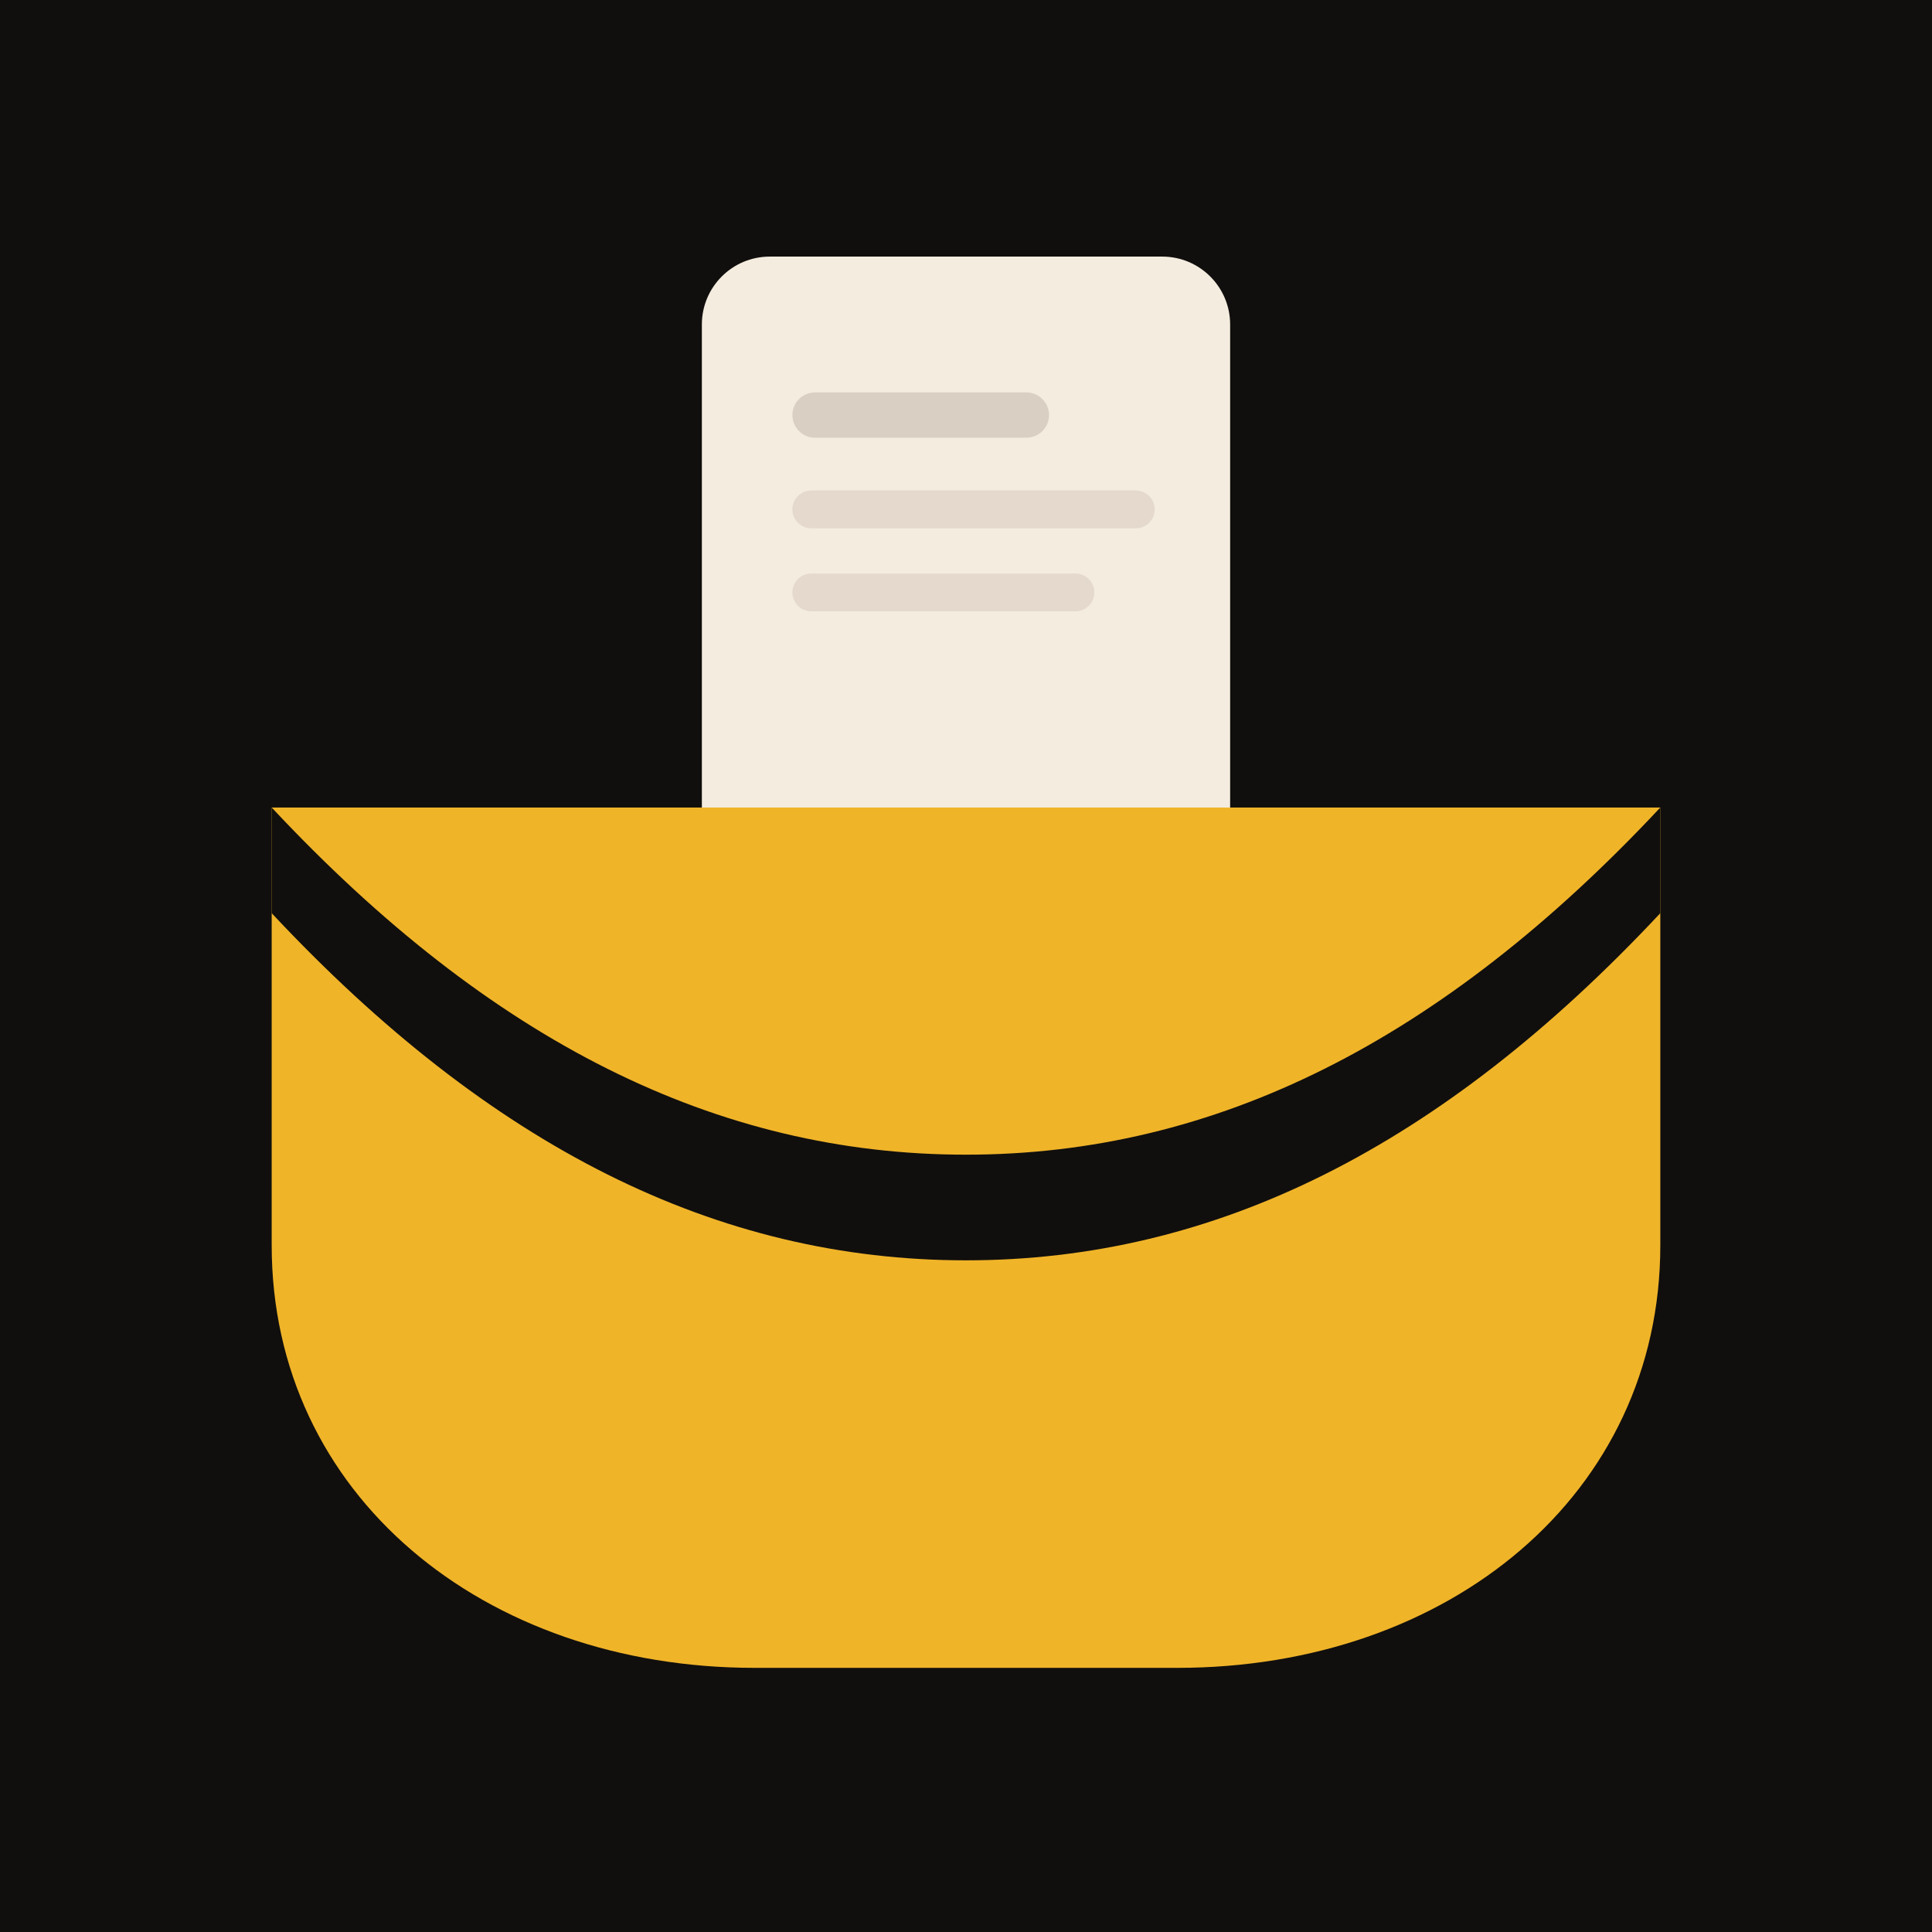
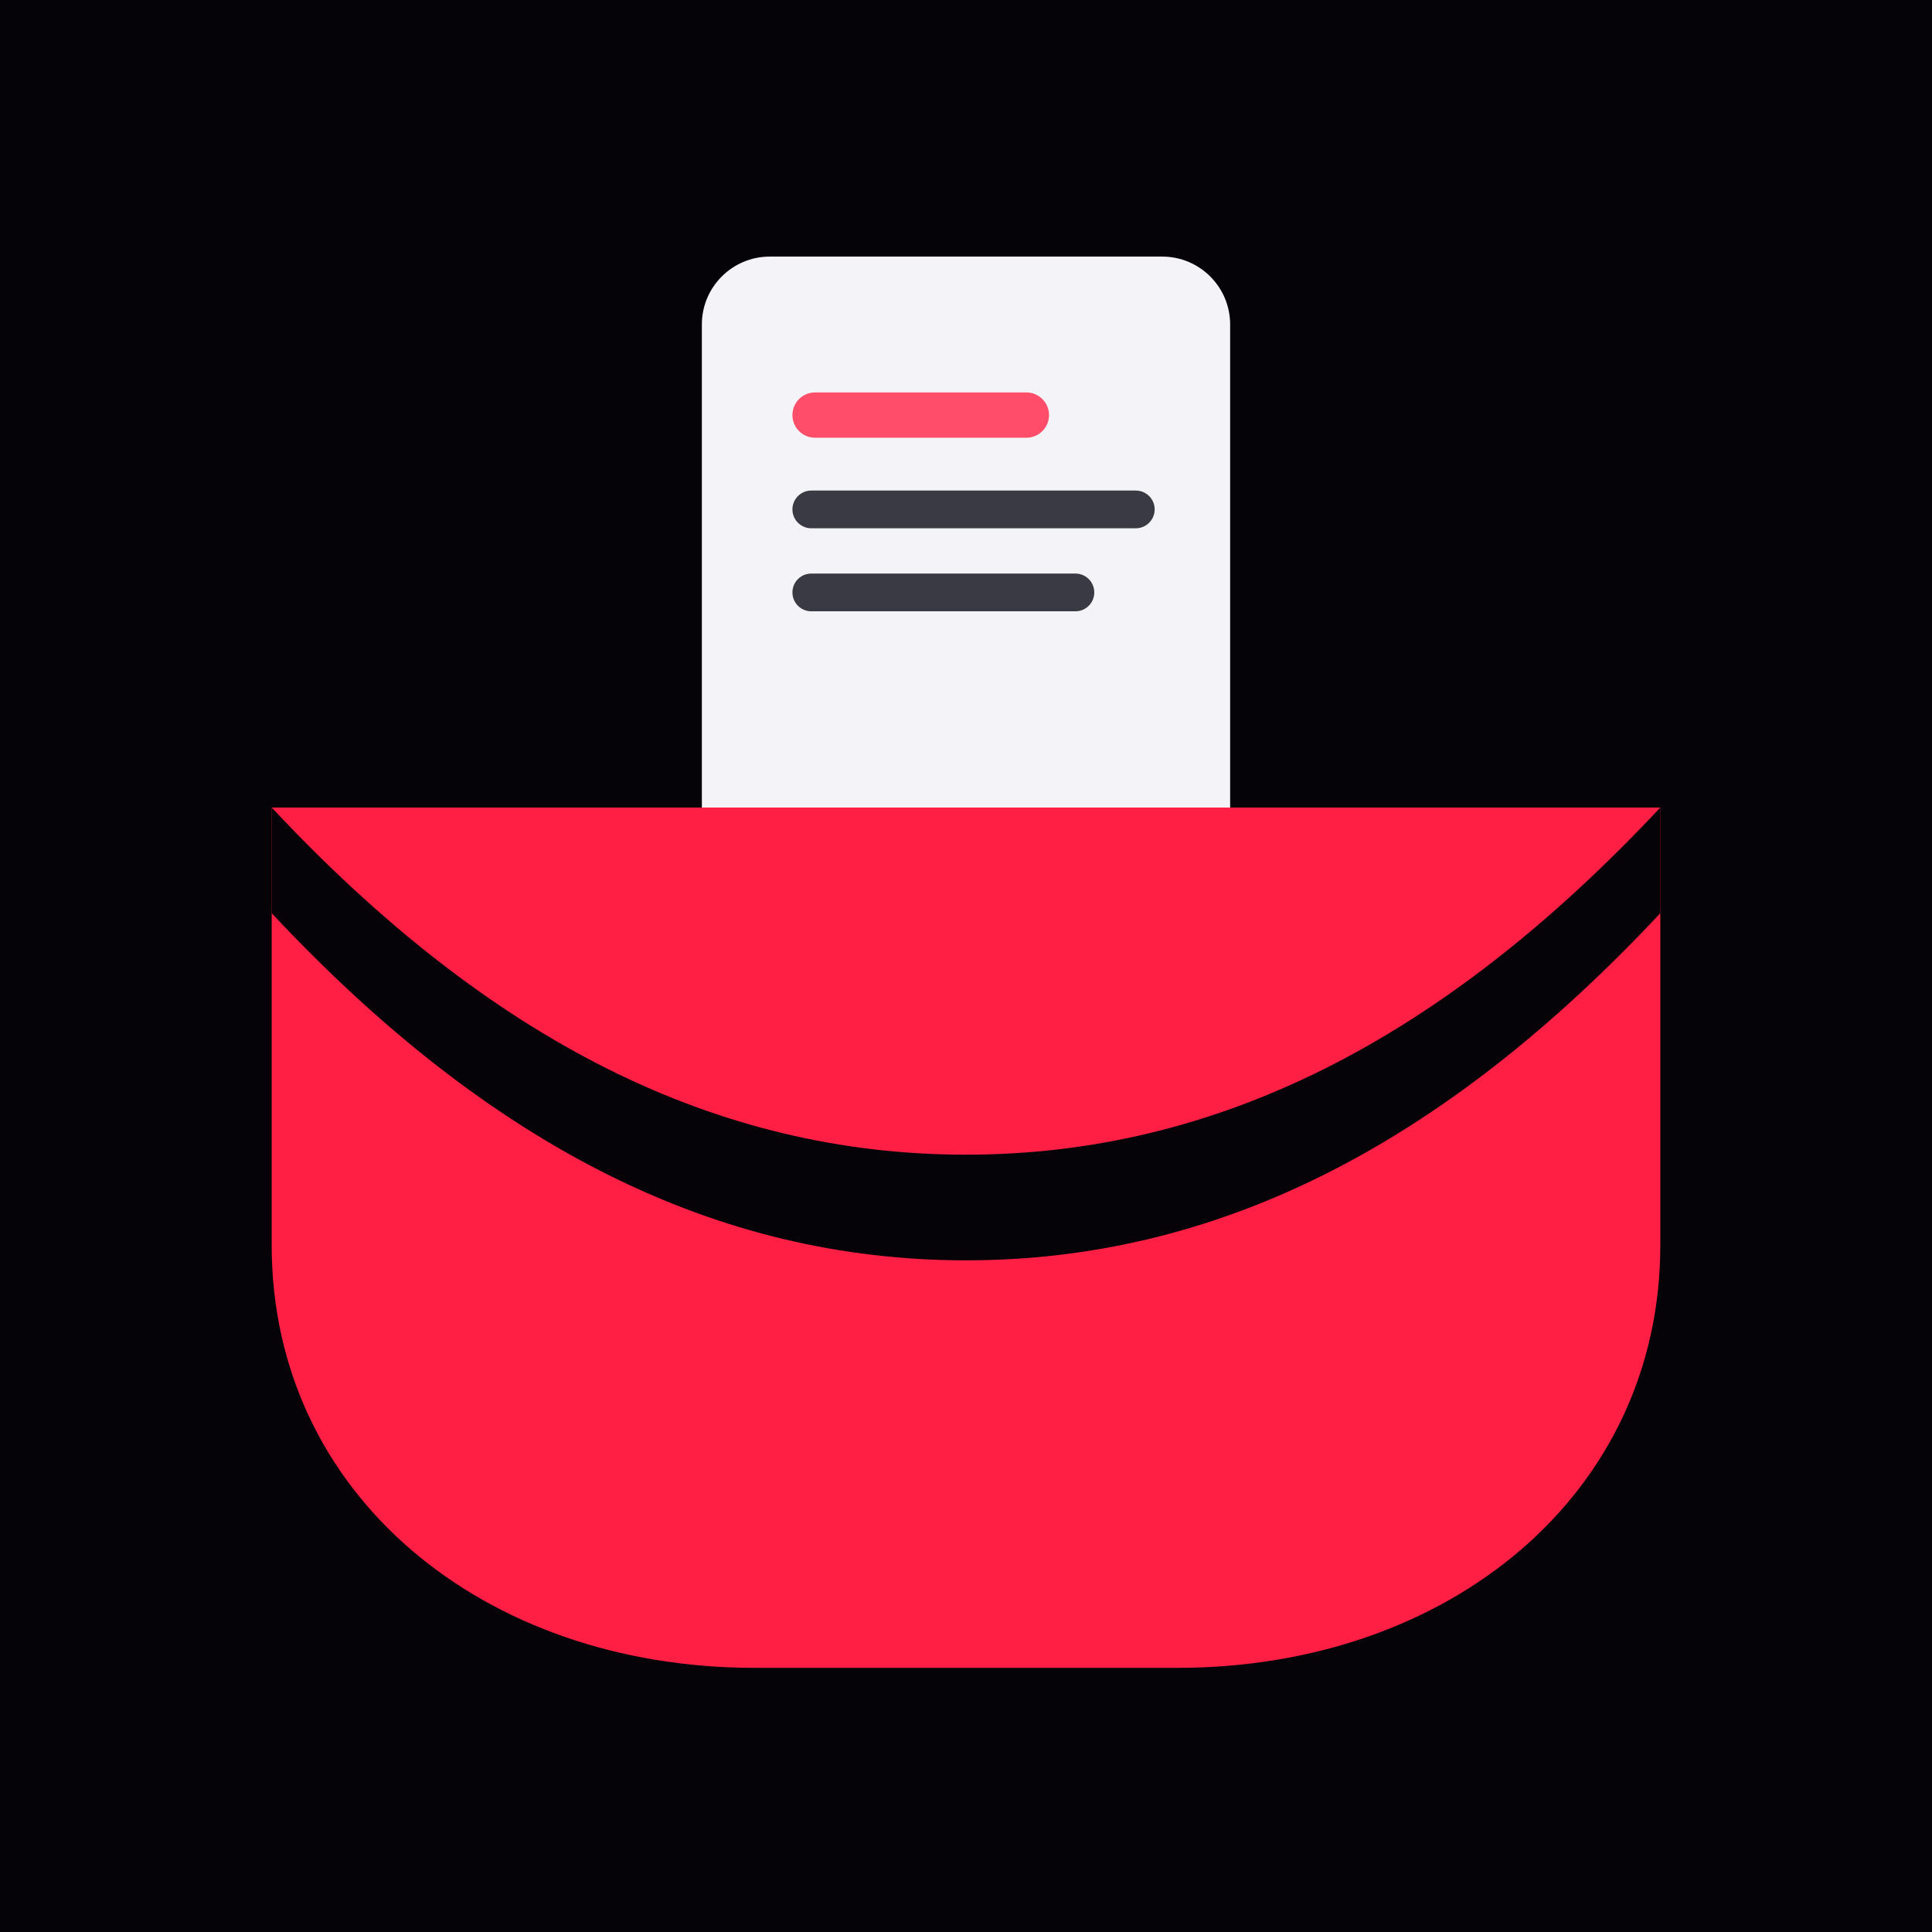
<svg xmlns="http://www.w3.org/2000/svg" viewBox="0 0 512 512">
-   <rect width="512" height="512" fill="#110f0d" />
-   <rect x="186" y="68" width="140" height="236" rx="18" fill="#f3ecdf" />
-   <rect x="210" y="104" width="68" height="12" rx="6" fill="#d9cfc2" />
-   <rect x="210" y="130" width="96" height="10" rx="5" fill="#e4d9cc" />
-   <rect x="210" y="152" width="80" height="10" rx="5" fill="#e4d9cc" />
-   <path fill="#f0b429" d="M72 214h368v116c0 66-56 112-128 112H200c-72 0-128-46-128-112V214z" />
-   <path fill="#110f0d" d="M72 214c58 62 118 92 184 92s126-30 184-92v28c-58 62-118 92-184 92s-126-30-184-92v-28z" />
+   <rect width="512" height="512" fill="#050308" />
+   <rect x="186" y="68" width="140" height="236" rx="18" fill="#f4f4f8" />
+   <rect x="210" y="104" width="68" height="12" rx="6" fill="#ff4d6a" />
+   <rect x="210" y="130" width="96" height="10" rx="5" fill="#3a3a44" />
+   <rect x="210" y="152" width="80" height="10" rx="5" fill="#3a3a44" />
+   <path fill="#ff1f45" d="M72 214h368v116c0 66-56 112-128 112H200c-72 0-128-46-128-112V214z" />
+   <path fill="#050308" d="M72 214c58 62 118 92 184 92s126-30 184-92v28c-58 62-118 92-184 92s-126-30-184-92v-28z" />
</svg>
